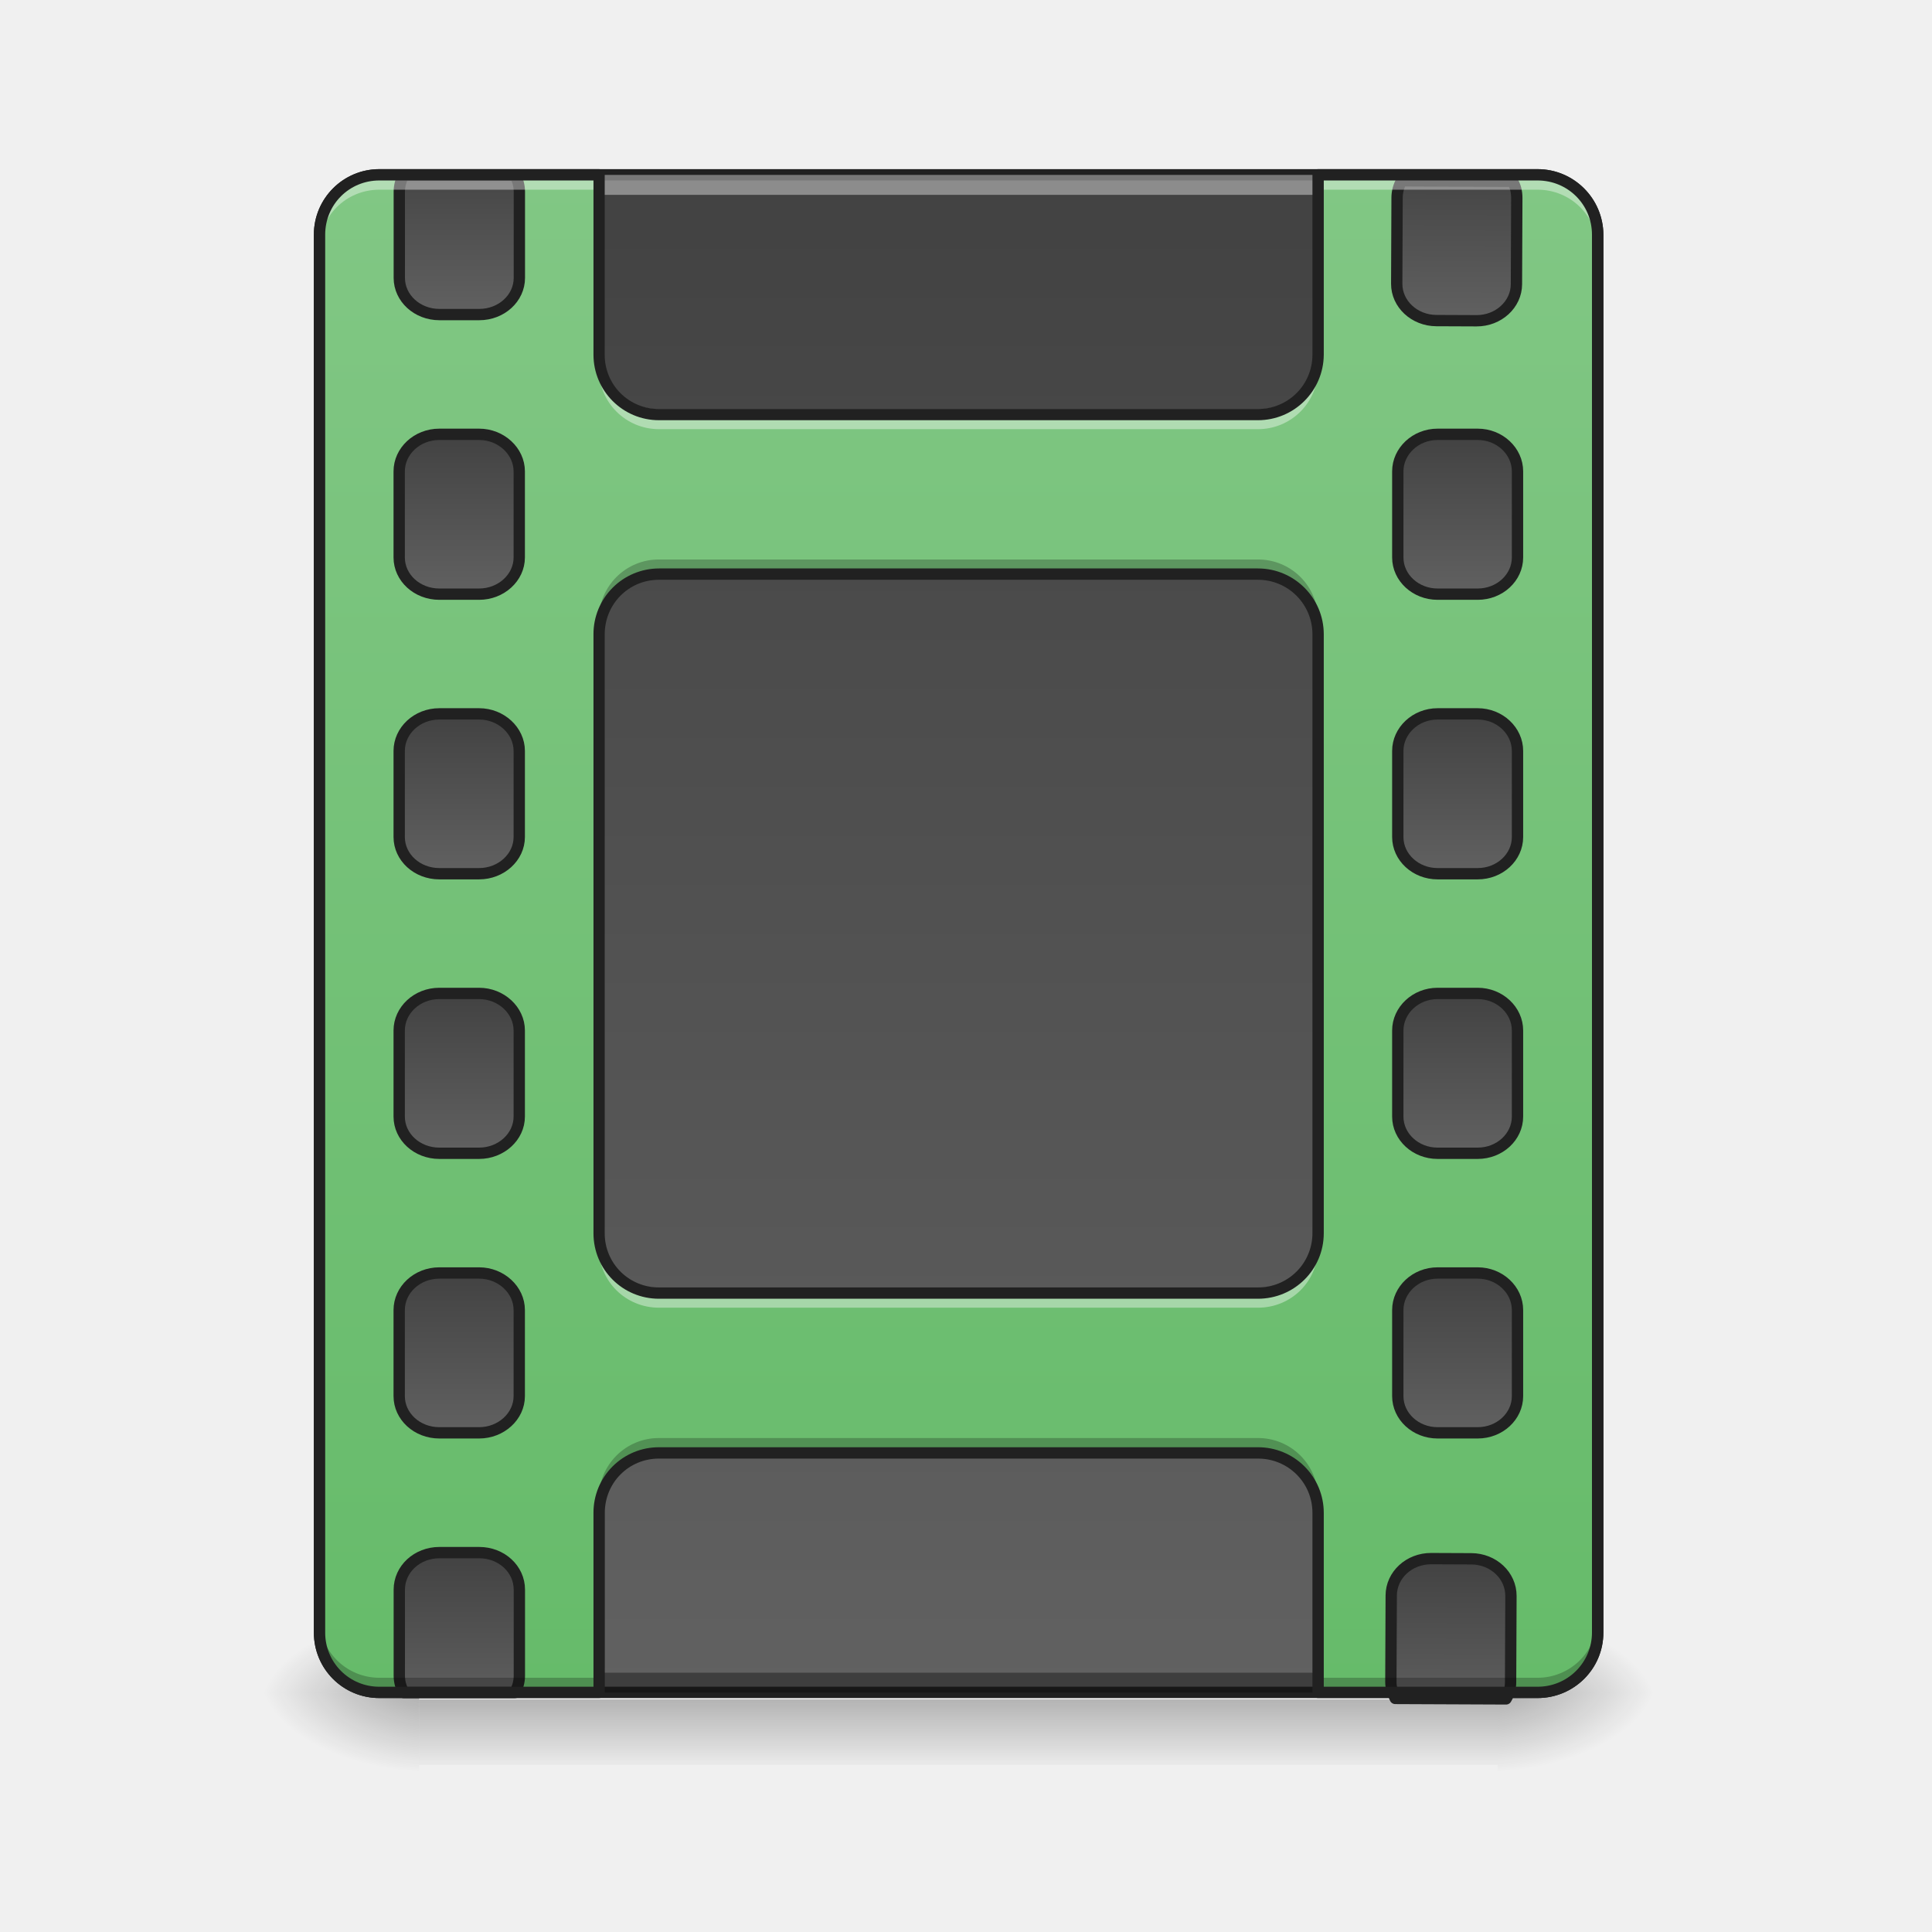
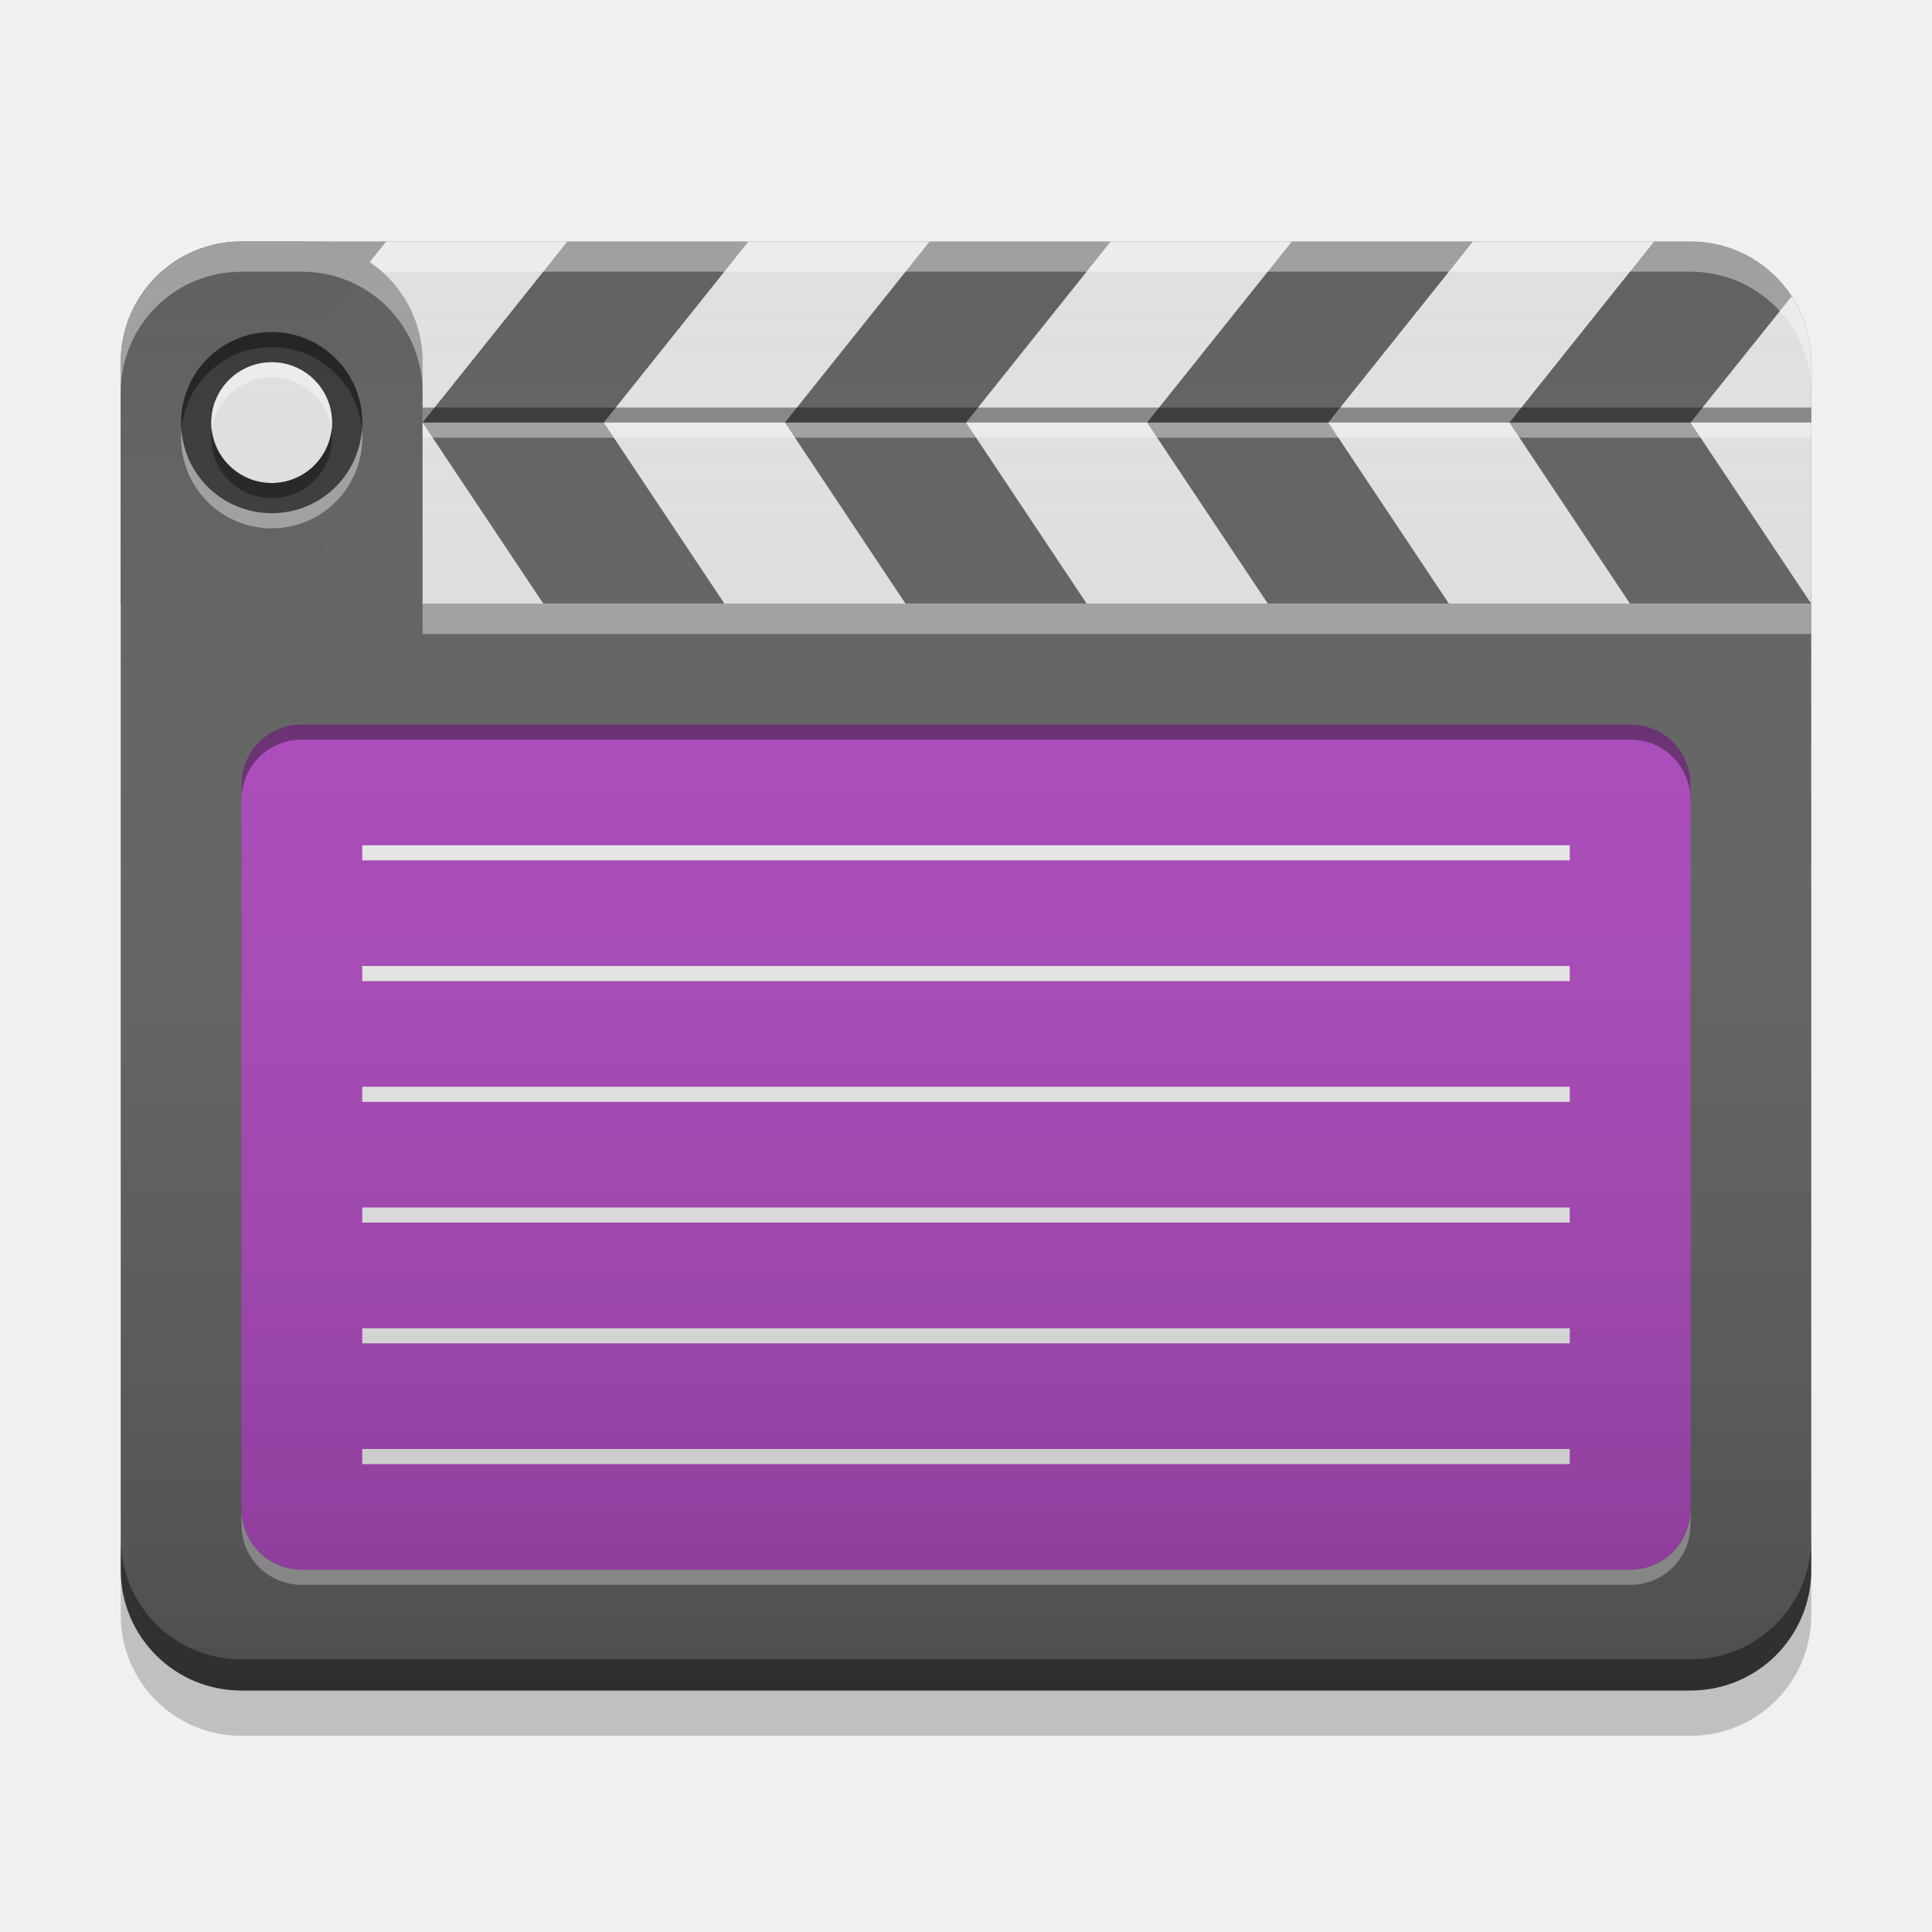
- <svg xmlns="http://www.w3.org/2000/svg" xmlns:xlink="http://www.w3.org/1999/xlink" height="22pt" viewBox="0 0 22 22" width="22pt">
-   <linearGradient id="a">
-     <stop offset="0" stop-color="#424242" />
-     <stop offset="1" stop-color="#616161" />
-   </linearGradient>
-   <linearGradient id="b" gradientUnits="userSpaceOnUse" x1="11.824" x2="11.824" xlink:href="#a" y1="1.992" y2="19.273" />
-   <linearGradient id="c" gradientUnits="userSpaceOnUse" x1="10.914" x2="10.914" y1="19.273" y2="20.183">
-     <stop offset="0" stop-opacity=".275" />
-     <stop offset="1" stop-opacity="0" />
-   </linearGradient>
-   <linearGradient id="d">
-     <stop offset="0" stop-opacity=".314" />
-     <stop offset=".222" stop-opacity=".275" />
-     <stop offset="1" stop-opacity="0" />
-   </linearGradient>
-   <radialGradient id="e" cx="450.909" cy="189.579" gradientTransform="matrix(0 -.05372 -.09669 0 35.158 43.722)" gradientUnits="userSpaceOnUse" r="21.167" xlink:href="#d" />
-   <radialGradient id="f" cx="450.909" cy="189.579" gradientTransform="matrix(0 .05372 .09669 0 -13.327 -5.175)" gradientUnits="userSpaceOnUse" r="21.167" xlink:href="#d" />
-   <radialGradient id="g" cx="450.909" cy="189.579" gradientTransform="matrix(0 -.05372 .09669 0 -13.327 43.722)" gradientUnits="userSpaceOnUse" r="21.167" xlink:href="#d" />
-   <radialGradient id="h" cx="450.909" cy="189.579" gradientTransform="matrix(0 .05372 -.09669 0 35.158 -5.175)" gradientUnits="userSpaceOnUse" r="21.167" xlink:href="#d" />
-   <linearGradient id="i" gradientUnits="userSpaceOnUse" x1="10.914" x2="10.914" y1="19.273" y2="1.992">
-     <stop offset="0" stop-color="#66bb6a" />
-     <stop offset="1" stop-color="#81c784" />
-   </linearGradient>
-   <linearGradient id="j" gradientUnits="userSpaceOnUse" x1="1440.001" x2="1440.001" xlink:href="#a" y1="155.119" y2="315.117" />
-   <linearGradient id="k" gradientUnits="userSpaceOnUse" x1="381" x2="381" xlink:href="#a" y1="-84" y2="-41.667" />
-   <linearGradient id="l" gradientUnits="userSpaceOnUse" x1="381" x2="381" xlink:href="#a" y1="-9.916" y2="32.417" />
-   <linearGradient id="m" gradientUnits="userSpaceOnUse" x1="381" x2="381" xlink:href="#a" y1="64.167" y2="106.5" />
-   <linearGradient id="n" gradientUnits="userSpaceOnUse" x1="381" x2="381" xlink:href="#a" y1="138.25" y2="180.583" />
-   <linearGradient id="o" gradientUnits="userSpaceOnUse" x1="1440.001" x2="1440.001" xlink:href="#a" y1="1555.119" y2="1715.117" />
-   <linearGradient id="p" gradientUnits="userSpaceOnUse" x1="440.001" x2="440.001" xlink:href="#a" y1="155.119" y2="315.117" />
-   <linearGradient id="q" gradientUnits="userSpaceOnUse" x1="440.001" x2="440.001" xlink:href="#a" y1="1555.119" y2="1715.117" />
-   <path d="m4.32 1.992h13.188c.379 0 .683.305.683.68v15.918a.682.682 0 0 1 -.683.683h-13.188a.684.684 0 0 1 -.683-.683v-15.918c0-.375.308-.68.683-.68zm0 0" fill="url(#b)" />
-   <path d="m4.32 1.926a.746.746 0 0 0 -.746.746v15.918c0 .414.332.746.746.746h13.188c.414 0 .75-.332.75-.746v-15.918a.75.75 0 0 0 -.75-.746zm0 .129h13.188c.344 0 .62.273.62.617v15.918a.617.617 0 0 1 -.62.617h-13.188a.614.614 0 0 1 -.617-.617v-15.918c0-.344.274-.617.617-.617zm0 0" fill="#212121" />
-   <path d="m4.32 19.273a.682.682 0 0 1 -.683-.683v-.227c0 .38.304.684.683.684h13.188a.682.682 0 0 0 .683-.684v.227a.682.682 0 0 1 -.683.683zm0 0" fill="#0a0a0a" fill-opacity=".392" />
-   <path d="m4.32 1.992a.681.681 0 0 0 -.683.68v.23c0-.379.304-.683.683-.683h13.188c.379 0 .683.304.683.683v-.23a.681.681 0 0 0 -.683-.68zm0 0" fill="#fff" fill-opacity=".392" />
-   <path d="m4.773 19.352h12.282v.746h-12.282zm0 0" fill="url(#c)" />
-   <path d="m17.055 19.273h1.82v-.91h-1.82zm0 0" fill="url(#e)" />
-   <path d="m4.773 19.273h-1.816v.91h1.816zm0 0" fill="url(#f)" />
-   <path d="m4.773 19.273h-1.816v-.91h1.816zm0 0" fill="url(#g)" />
-   <path d="m17.055 19.273h1.82v.91h-1.82zm0 0" fill="url(#h)" />
-   <path d="m4.32 1.992a.681.681 0 0 0 -.683.68v15.918c0 .379.304.683.683.683h2.5v-2.046c0-.38.305-.684.684-.684h6.82c.38 0 .684.305.684.684v2.046h2.5a.682.682 0 0 0 .683-.683v-15.918a.681.681 0 0 0 -.683-.68h-2.5v2.048c0 .375-.305.68-.684.68h-6.82a.681.681 0 0 1 -.684-.68v-2.048zm3.184 4.548h6.82c.38 0 .684.305.684.684v6.82a.682.682 0 0 1 -.684.684h-6.82a.682.682 0 0 1 -.684-.684v-6.82c0-.38.305-.684.684-.684zm0 0" fill="url(#i)" />
-   <g stroke="#212121" stroke-linecap="round" stroke-linejoin="round">
-     <path d="m1404.476 175.216a34.145 34.145 0 0 0 -4.466 16.834v86.234c0 20.27 17.865 36.761 39.853 36.761h40.196c21.988 0 39.853-16.49 39.853-36.76v-86.235c0-6.184-1.374-12.024-4.466-16.834zm0 0" fill="url(#j)" stroke-width="11.339" transform="matrix(.0113699 .00004763 -.00004763 .0113699 0 0)" />
-     <path d="m380.964-84.045h10.635c5.818 0 10.544 4.454 10.544 9.817v22.816c0 5.363-4.726 9.727-10.544 9.727h-10.635c-5.818 0-10.545-4.364-10.545-9.727v-22.816c0-5.363 4.727-9.817 10.545-9.817zm0 0" fill="url(#k)" stroke-width="3" transform="matrix(.04297 0 0 .04297 0 8.557)" />
-     <path d="m380.964-9.961h10.635c5.818 0 10.544 4.454 10.544 9.817v22.816c0 5.363-4.726 9.726-10.544 9.726h-10.635c-5.818 0-10.545-4.363-10.545-9.726v-22.816c0-5.363 4.727-9.817 10.545-9.817zm0 0" fill="url(#l)" stroke-width="3" transform="matrix(.04297 0 0 .04297 0 8.557)" />
-     <path d="m380.964 64.123h10.635c5.818 0 10.544 4.454 10.544 9.817v22.816c0 5.363-4.726 9.726-10.544 9.726h-10.635c-5.818 0-10.545-4.363-10.545-9.726v-22.816c0-5.363 4.727-9.817 10.545-9.817zm0 0" fill="url(#m)" stroke-width="3" transform="matrix(.04297 0 0 .04297 0 8.557)" />
-     <path d="m380.964 138.206h10.635c5.818 0 10.544 4.455 10.544 9.818v22.816c0 5.363-4.726 9.726-10.544 9.726h-10.635c-5.818 0-10.545-4.363-10.545-9.726v-22.816c0-5.363 4.727-9.818 10.545-9.818zm0 0" fill="url(#n)" stroke-width="3" transform="matrix(.04297 0 0 .04297 0 8.557)" />
-     <path d="m1439.863 1554.955c-21.988 0-39.853 16.491-39.853 37.105v86.234c0 6.184 1.717 11.68 4.466 16.834h110.97c3.092-5.153 4.466-10.65 4.466-16.834v-86.234c0-20.614-17.865-37.105-39.853-37.105zm0 0" fill="url(#o)" stroke-width="11.339" transform="matrix(.0113699 .00004763 -.00004763 .0113699 0 0)" />
-     <path d="m404.37 175.216a34.145 34.145 0 0 0 -4.465 16.834v86.234c0 20.27 17.865 36.761 40.196 36.761h39.853c22.332 0 40.197-16.49 40.197-36.76v-86.235a34.145 34.145 0 0 0 -4.467-16.834zm0 0" fill="url(#p)" stroke-width="11.339" transform="scale(.01137)" />
-     <path d="m381.027-84.045h10.544c5.818 0 10.636 4.454 10.636 9.817v22.816c0 5.363-4.818 9.727-10.636 9.727h-10.544c-5.909 0-10.636-4.364-10.636-9.727v-22.816c0-5.363 4.727-9.817 10.636-9.817zm0 0" fill="url(#k)" stroke-width="3" transform="matrix(.04297 0 0 .04297 -11.37 8.557)" />
-     <path d="m381.027-9.961h10.544c5.818 0 10.636 4.454 10.636 9.817v22.816c0 5.363-4.818 9.726-10.636 9.726h-10.544c-5.909 0-10.636-4.363-10.636-9.726v-22.816c0-5.363 4.727-9.817 10.636-9.817zm0 0" fill="url(#l)" stroke-width="3" transform="matrix(.04297 0 0 .04297 -11.37 8.557)" />
-     <path d="m381.027 64.123h10.544c5.818 0 10.636 4.454 10.636 9.817v22.816c0 5.363-4.818 9.726-10.636 9.726h-10.544c-5.909 0-10.636-4.363-10.636-9.726v-22.816c0-5.363 4.727-9.817 10.636-9.817zm0 0" fill="url(#m)" stroke-width="3" transform="matrix(.04297 0 0 .04297 -11.37 8.557)" />
-     <path d="m381.027 138.206h10.544c5.818 0 10.636 4.455 10.636 9.818v22.816c0 5.363-4.818 9.726-10.636 9.726h-10.544c-5.909 0-10.636-4.363-10.636-9.726v-22.816c0-5.363 4.727-9.818 10.636-9.818zm0 0" fill="url(#n)" stroke-width="3" transform="matrix(.04297 0 0 .04297 -11.37 8.557)" />
-     <path d="m440.101 1554.955c-22.331 0-40.196 16.491-40.196 37.105v86.234c0 6.184 1.717 11.68 4.466 16.834h111.313c2.749-5.153 4.467-10.65 4.467-16.834v-86.234c0-20.614-17.865-37.105-40.197-37.105zm0 0" fill="url(#q)" stroke-width="11.339" transform="scale(.01137)" />
+ <svg xmlns="http://www.w3.org/2000/svg" width="22" height="22" viewBox="0 0 22 22" version="1.1">
+   <defs>
+     <linearGradient id="linear0" gradientUnits="userSpaceOnUse" x1="32" y1="56" x2="32" y2="8" gradientTransform="matrix(0.34375,0,0,0.34375,0,0.00000000000003908)">
+       <stop offset="0" style="stop-color:rgb(0%,0%,0%);stop-opacity:0.2;" />
+       <stop offset="1" style="stop-color:rgb(100%,100%,100%);stop-opacity:0;" />
+     </linearGradient>
+   </defs>
+   <g id="surface1">
+     <path style=" stroke:none;fill-rule:nonzero;fill:rgb(38.039%,38.039%,38.039%);fill-opacity:0.996;" d="M 1.375 6.875 L 20.625 6.875 L 20.625 4.125 C 20.625 3.363 20.012 2.75 19.25 2.75 L 2.75 2.75 C 1.988 2.75 1.375 3.363 1.375 4.125 Z M 1.375 6.875 " />
+     <path style=" stroke:none;fill-rule:nonzero;fill:rgb(87.843%,87.843%,87.843%);fill-opacity:1;" d="M 4.398 2.75 L 2.75 4.812 L 4.125 6.875 L 6.188 6.875 L 4.812 4.812 L 6.461 2.75 Z M 8.523 2.75 L 6.875 4.812 L 8.25 6.875 L 10.312 6.875 L 8.938 4.812 L 10.586 2.75 Z M 12.648 2.75 L 11 4.812 L 12.375 6.875 L 14.438 6.875 L 13.062 4.812 L 14.711 2.75 Z M 16.773 2.75 L 15.125 4.812 L 16.5 6.875 L 18.562 6.875 L 17.188 4.812 L 18.836 2.75 Z M 20.402 3.375 L 19.25 4.812 L 20.625 6.875 L 20.625 4.125 C 20.625 3.848 20.543 3.59 20.402 3.375 Z M 20.402 3.375 " />
+     <path style=" stroke:none;fill-rule:nonzero;fill:rgb(100%,100%,100%);fill-opacity:0.4;" d="M 2.75 2.75 C 1.988 2.75 1.375 3.363 1.375 4.125 L 1.375 4.469 C 1.375 3.707 1.988 3.094 2.75 3.094 L 19.25 3.094 C 20.012 3.094 20.625 3.707 20.625 4.469 L 20.625 4.125 C 20.625 3.363 20.012 2.75 19.25 2.75 Z M 2.75 2.75 " />
+     <path style=" stroke:none;fill-rule:nonzero;fill:rgb(38.039%,38.039%,38.039%);fill-opacity:0.996;" d="M 2.75 2.75 C 1.988 2.75 1.375 3.363 1.375 4.125 L 1.375 17.875 C 1.375 18.637 1.988 19.25 2.75 19.25 L 19.25 19.25 C 20.012 19.25 20.625 18.637 20.625 17.875 L 20.625 6.875 L 4.812 6.875 L 4.812 4.125 C 4.812 3.363 4.199 2.75 3.438 2.75 Z M 2.75 2.75 " />
+     <path style=" stroke:none;fill-rule:nonzero;fill:rgb(100%,100%,100%);fill-opacity:0.4;" d="M 2.75 2.75 C 1.988 2.75 1.375 3.363 1.375 4.125 L 1.375 4.469 C 1.375 3.707 1.988 3.094 2.75 3.094 L 3.438 3.094 C 4.199 3.094 4.812 3.707 4.812 4.469 L 4.812 4.125 C 4.812 3.363 4.199 2.75 3.438 2.75 Z M 4.812 6.875 L 4.812 7.219 L 20.625 7.219 L 20.625 6.875 Z M 4.812 6.875 " />
+     <path style=" stroke:none;fill-rule:nonzero;fill:rgb(0%,0%,0%);fill-opacity:0.4;" d="M 1.375 17.52 L 1.375 17.875 C 1.375 18.637 1.988 19.25 2.75 19.25 L 19.25 19.25 C 20.012 19.25 20.625 18.637 20.625 17.875 L 20.625 17.52 C 20.625 18.281 20.012 18.895 19.25 18.895 L 2.75 18.895 C 1.988 18.895 1.375 18.281 1.375 17.52 Z M 1.375 17.52 " />
+     <path style=" stroke:none;fill-rule:nonzero;fill:rgb(0%,0%,0%);fill-opacity:0.4;" d="M 3.094 3.781 C 3.664 3.781 4.125 4.242 4.125 4.812 C 4.125 5.383 3.664 5.844 3.094 5.844 C 2.523 5.844 2.062 5.383 2.062 4.812 C 2.062 4.242 2.523 3.781 3.094 3.781 Z M 3.094 3.781 " />
+     <path style=" stroke:none;fill-rule:nonzero;fill:rgb(0%,0%,0%);fill-opacity:0.4;" d="M 3.066 3.781 C 2.508 3.797 2.062 4.25 2.062 4.812 C 2.062 4.84 2.062 4.871 2.066 4.898 C 2.109 4.367 2.551 3.953 3.094 3.953 C 3.637 3.953 4.078 4.367 4.121 4.898 C 4.125 4.871 4.125 4.84 4.125 4.812 C 4.125 4.242 3.664 3.781 3.094 3.781 C 3.086 3.781 3.074 3.781 3.066 3.781 Z M 3.066 3.781 " />
+     <path style=" stroke:none;fill-rule:nonzero;fill:rgb(99.608%,99.608%,99.608%);fill-opacity:0.4;" d="M 3.066 6.016 C 2.508 6 2.062 5.547 2.062 4.984 C 2.062 4.957 2.062 4.926 2.066 4.898 C 2.109 5.43 2.551 5.844 3.094 5.844 C 3.637 5.844 4.078 5.43 4.121 4.898 C 4.125 4.926 4.125 4.957 4.125 4.984 C 4.125 5.555 3.664 6.016 3.094 6.016 C 3.086 6.016 3.074 6.016 3.066 6.016 Z M 3.066 6.016 " />
+     <path style=" stroke:none;fill-rule:nonzero;fill:rgb(87.843%,87.843%,87.843%);fill-opacity:0.996;" d="M 3.094 4.125 C 3.473 4.125 3.781 4.434 3.781 4.812 C 3.781 5.191 3.473 5.5 3.094 5.5 C 2.715 5.5 2.406 5.191 2.406 4.812 C 2.406 4.434 2.715 4.125 3.094 4.125 Z M 3.094 4.125 " />
+     <path style=" stroke:none;fill-rule:nonzero;fill:rgb(100%,100%,100%);fill-opacity:0.4;" d="M 3.074 4.125 C 2.703 4.133 2.406 4.438 2.406 4.812 C 2.406 4.84 2.406 4.871 2.41 4.898 C 2.453 4.559 2.742 4.297 3.094 4.297 C 3.445 4.297 3.734 4.559 3.777 4.898 C 3.781 4.871 3.781 4.84 3.781 4.812 C 3.781 4.43 3.477 4.125 3.094 4.125 C 3.086 4.125 3.082 4.125 3.074 4.125 Z M 3.074 4.125 " />
+     <path style=" stroke:none;fill-rule:nonzero;fill:rgb(0.784%,0.784%,0.784%);fill-opacity:0.4;" d="M 3.074 5.672 C 2.703 5.664 2.406 5.359 2.406 4.984 C 2.406 4.957 2.406 4.926 2.41 4.898 C 2.453 5.238 2.742 5.5 3.094 5.5 C 3.445 5.5 3.734 5.238 3.777 4.898 C 3.781 4.926 3.781 4.957 3.781 4.984 C 3.781 5.367 3.477 5.672 3.094 5.672 C 3.086 5.672 3.082 5.672 3.074 5.672 Z M 3.074 5.672 " />
+     <path style=" stroke:none;fill-rule:nonzero;fill:rgb(0.784%,0.784%,0.784%);fill-opacity:0.4;" d="M 4.812 4.641 L 20.625 4.641 L 20.625 4.812 L 4.812 4.812 Z M 4.812 4.641 " />
+     <path style=" stroke:none;fill-rule:nonzero;fill:rgb(99.608%,99.608%,99.608%);fill-opacity:0.4;" d="M 4.812 4.812 L 20.625 4.812 L 20.625 4.984 L 4.812 4.984 Z M 4.812 4.812 " />
+     <path style=" stroke:none;fill-rule:nonzero;fill:rgb(67.059%,27.843%,73.725%);fill-opacity:1;" d="M 3.438 8.25 L 18.562 8.25 C 18.941 8.25 19.25 8.559 19.25 8.938 L 19.25 17.188 C 19.25 17.566 18.941 17.875 18.562 17.875 L 3.438 17.875 C 3.059 17.875 2.75 17.566 2.75 17.188 L 2.75 8.938 C 2.75 8.559 3.059 8.25 3.438 8.25 Z M 3.438 8.25 " />
+     <path style=" stroke:none;fill-rule:nonzero;fill:rgb(0%,0%,0%);fill-opacity:0.4;" d="M 3.438 8.25 C 3.055 8.25 2.75 8.555 2.75 8.938 L 2.75 9.109 C 2.75 8.727 3.055 8.422 3.438 8.422 L 18.562 8.422 C 18.945 8.422 19.25 8.727 19.25 9.109 L 19.25 8.938 C 19.25 8.555 18.945 8.25 18.562 8.25 Z M 3.438 8.25 " />
+     <path style=" stroke:none;fill-rule:nonzero;fill:rgb(99.608%,99.608%,99.608%);fill-opacity:0.4;" d="M 3.438 18.047 C 3.055 18.047 2.75 17.742 2.75 17.359 L 2.75 17.188 C 2.75 17.57 3.055 17.875 3.438 17.875 L 18.562 17.875 C 18.945 17.875 19.25 17.57 19.25 17.188 L 19.25 17.359 C 19.25 17.742 18.945 18.047 18.562 18.047 Z M 3.438 18.047 " />
+     <path style=" stroke:none;fill-rule:nonzero;fill:rgb(93.333%,93.333%,93.333%);fill-opacity:1;" d="M 4.125 9.625 L 17.875 9.625 L 17.875 9.797 L 4.125 9.797 Z M 4.125 9.625 " />
+     <path style=" stroke:none;fill-rule:nonzero;fill:rgb(93.333%,93.333%,93.333%);fill-opacity:1;" d="M 4.125 11 L 17.875 11 L 17.875 11.172 L 4.125 11.172 Z M 4.125 11 " />
+     <path style=" stroke:none;fill-rule:nonzero;fill:rgb(93.333%,93.333%,93.333%);fill-opacity:1;" d="M 4.125 12.375 L 17.875 12.375 L 17.875 12.547 L 4.125 12.547 Z M 4.125 12.375 " />
+     <path style=" stroke:none;fill-rule:nonzero;fill:rgb(93.333%,93.333%,93.333%);fill-opacity:1;" d="M 4.125 13.75 L 17.875 13.75 L 17.875 13.922 L 4.125 13.922 Z M 4.125 13.75 " />
+     <path style=" stroke:none;fill-rule:nonzero;fill:rgb(93.333%,93.333%,93.333%);fill-opacity:1;" d="M 4.125 15.125 L 17.875 15.125 L 17.875 15.297 L 4.125 15.297 Z M 4.125 15.125 " />
+     <path style=" stroke:none;fill-rule:nonzero;fill:rgb(93.333%,93.333%,93.333%);fill-opacity:1;" d="M 4.125 16.5 L 17.875 16.5 L 17.875 16.672 L 4.125 16.672 Z M 4.125 16.5 " />
+     <path style=" stroke:none;fill-rule:nonzero;fill:url(#linear0);" d="M 2.75 2.75 C 1.988 2.75 1.375 3.363 1.375 4.125 L 1.375 17.875 C 1.375 18.637 1.988 19.25 2.75 19.25 L 19.25 19.25 C 20.012 19.25 20.625 18.637 20.625 17.875 L 20.625 4.125 C 20.625 3.363 20.012 2.75 19.25 2.75 Z M 2.75 2.75 " />
+     <path style=" stroke:none;fill-rule:nonzero;fill:rgb(0%,0%,0%);fill-opacity:0.2;" d="M 1.375 17.875 L 1.375 18.391 C 1.375 19.152 1.988 19.766 2.75 19.766 L 19.25 19.766 C 20.012 19.766 20.625 19.152 20.625 18.391 L 20.625 17.875 C 20.625 18.637 20.012 19.25 19.25 19.25 L 2.75 19.25 C 1.988 19.25 1.375 18.637 1.375 17.875 Z M 1.375 17.875 " />
  </g>
-   <path d="m4.32 1.93a.682.682 0 0 0 -.683.683v.227c0-.38.304-.68.683-.68h2.5v-.23zm10.688 0v.23h2.5c.379 0 .683.3.683.68v-.227a.682.682 0 0 0 -.683-.683zm-8.188 2.047v.226c0 .379.305.684.684.684h6.82a.682.682 0 0 0 .684-.684v-.226a.682.682 0 0 1 -.684.683h-6.82a.682.682 0 0 1 -.684-.683zm0 10.007v.227c0 .379.305.68.684.68h6.82c.38 0 .684-.301.684-.68v-.227c0 .375-.305.68-.684.68h-6.82a.681.681 0 0 1 -.684-.68zm0 0" fill="#fff" fill-opacity=".392" />
-   <path d="m7.504 6.371a.681.681 0 0 0 -.684.68v.226c0-.375.305-.68.684-.68h6.82c.38 0 .684.305.684.68v-.226a.681.681 0 0 0 -.684-.68zm0 10.004a.682.682 0 0 0 -.684.684v.226c0-.379.305-.683.684-.683h6.82c.38 0 .684.304.684.683v-.226a.682.682 0 0 0 -.684-.684zm-3.867 2.047v.226c0 .38.304.684.683.684h2.5v-.227h-2.5a.682.682 0 0 1 -.683-.683zm14.554 0a.682.682 0 0 1 -.683.683h-2.5v.227h2.5a.682.682 0 0 0 .683-.684zm0 0" fill-opacity=".235" />
-   <path d="m4.32 1.926a.746.746 0 0 0 -.746.746v15.918c0 .414.332.746.746.746h2.5c.04 0 .067-.027.067-.063v-2.046c0-.344.273-.618.617-.618h6.82c.344 0 .621.274.621.618v2.046c0 .036.028.063.063.063h2.5c.414 0 .75-.332.75-.746v-15.918a.75.75 0 0 0 -.75-.746h-2.5c-.035 0-.063.031-.063.066v2.048a.617.617 0 0 1 -.62.617h-6.822a.614.614 0 0 1 -.617-.617v-2.048a.066.066 0 0 0 -.067-.066zm0 .129h2.438v1.984c0 .41.332.746.746.746h6.82a.75.75 0 0 0 .75-.746v-1.984h2.434c.344 0 .62.273.62.617v15.918a.617.617 0 0 1 -.62.617h-2.434v-1.98a.747.747 0 0 0 -.75-.747h-6.82a.744.744 0 0 0 -.746.747v1.98h-2.438a.614.614 0 0 1 -.617-.617v-15.918c0-.344.274-.617.617-.617zm3.184 4.418a.747.747 0 0 0 -.746.75v6.82c0 .414.332.746.746.746h6.82c.414 0 .75-.332.75-.746v-6.82a.75.75 0 0 0 -.75-.75zm0 .129h6.82a.62.62 0 0 1 .621.62v6.821a.617.617 0 0 1 -.62.617h-6.822a.614.614 0 0 1 -.617-.617v-6.82c0-.344.273-.621.617-.621zm0 0" fill="#212121" />
</svg>
